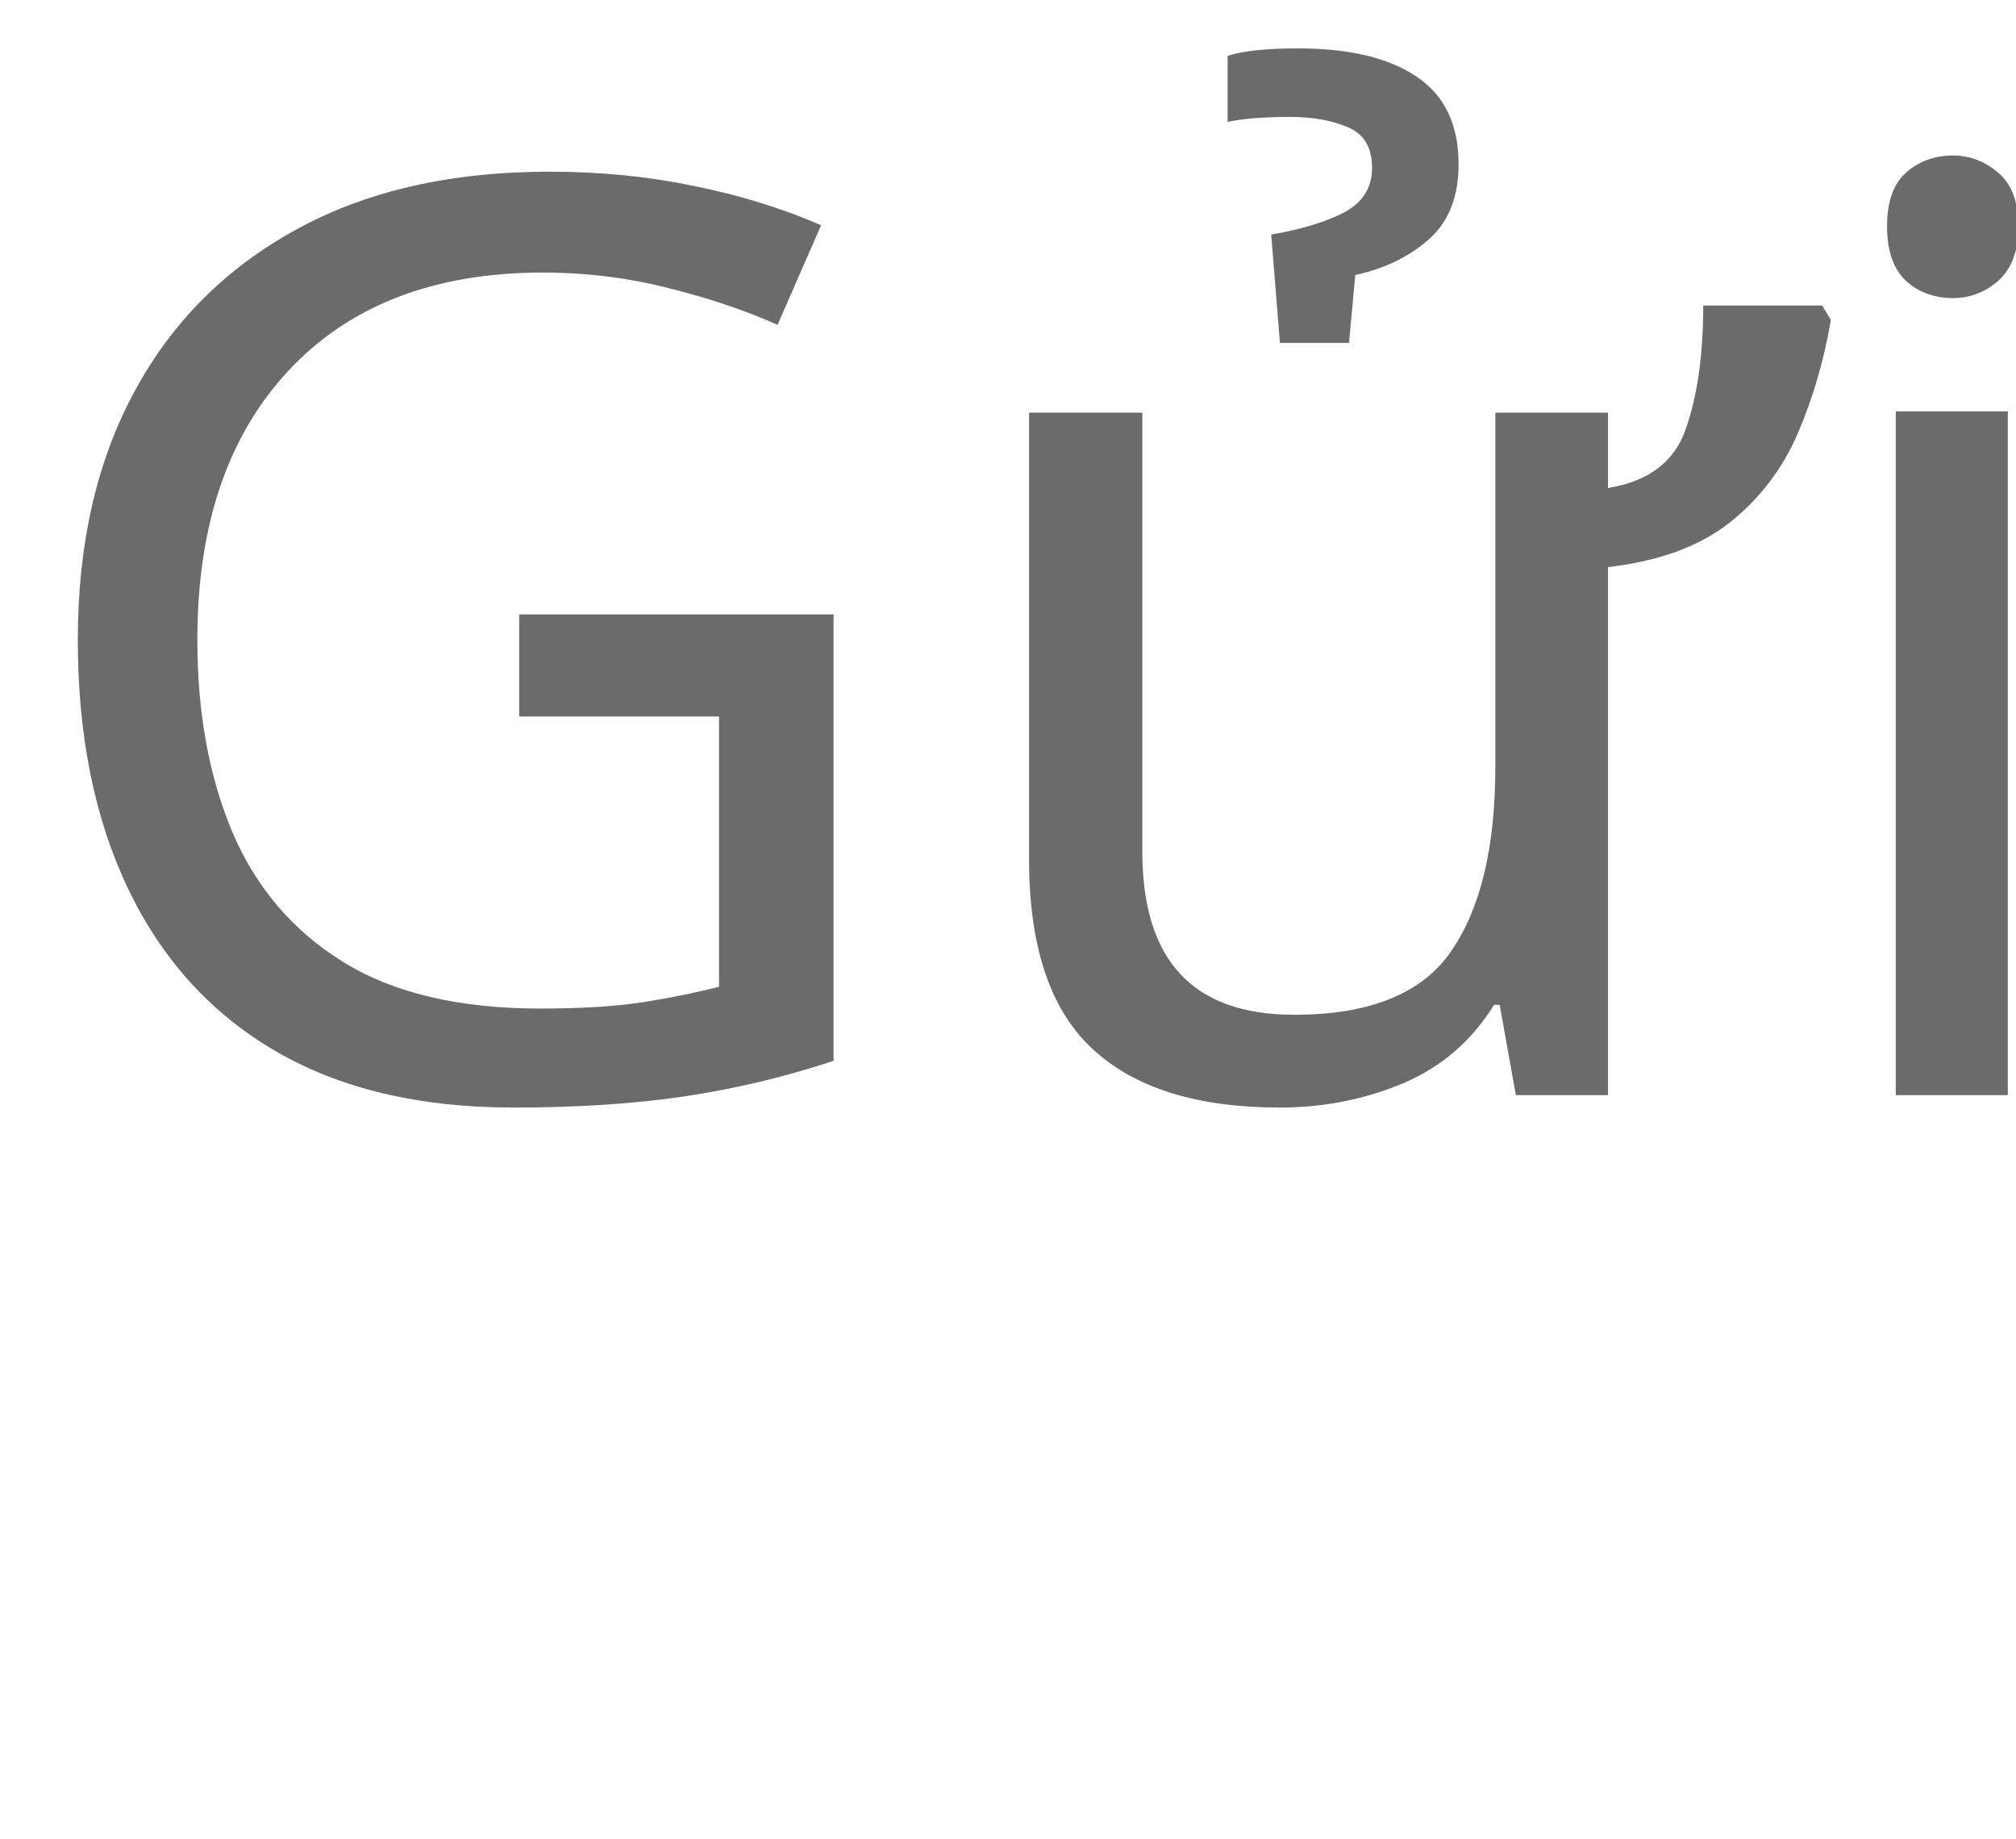
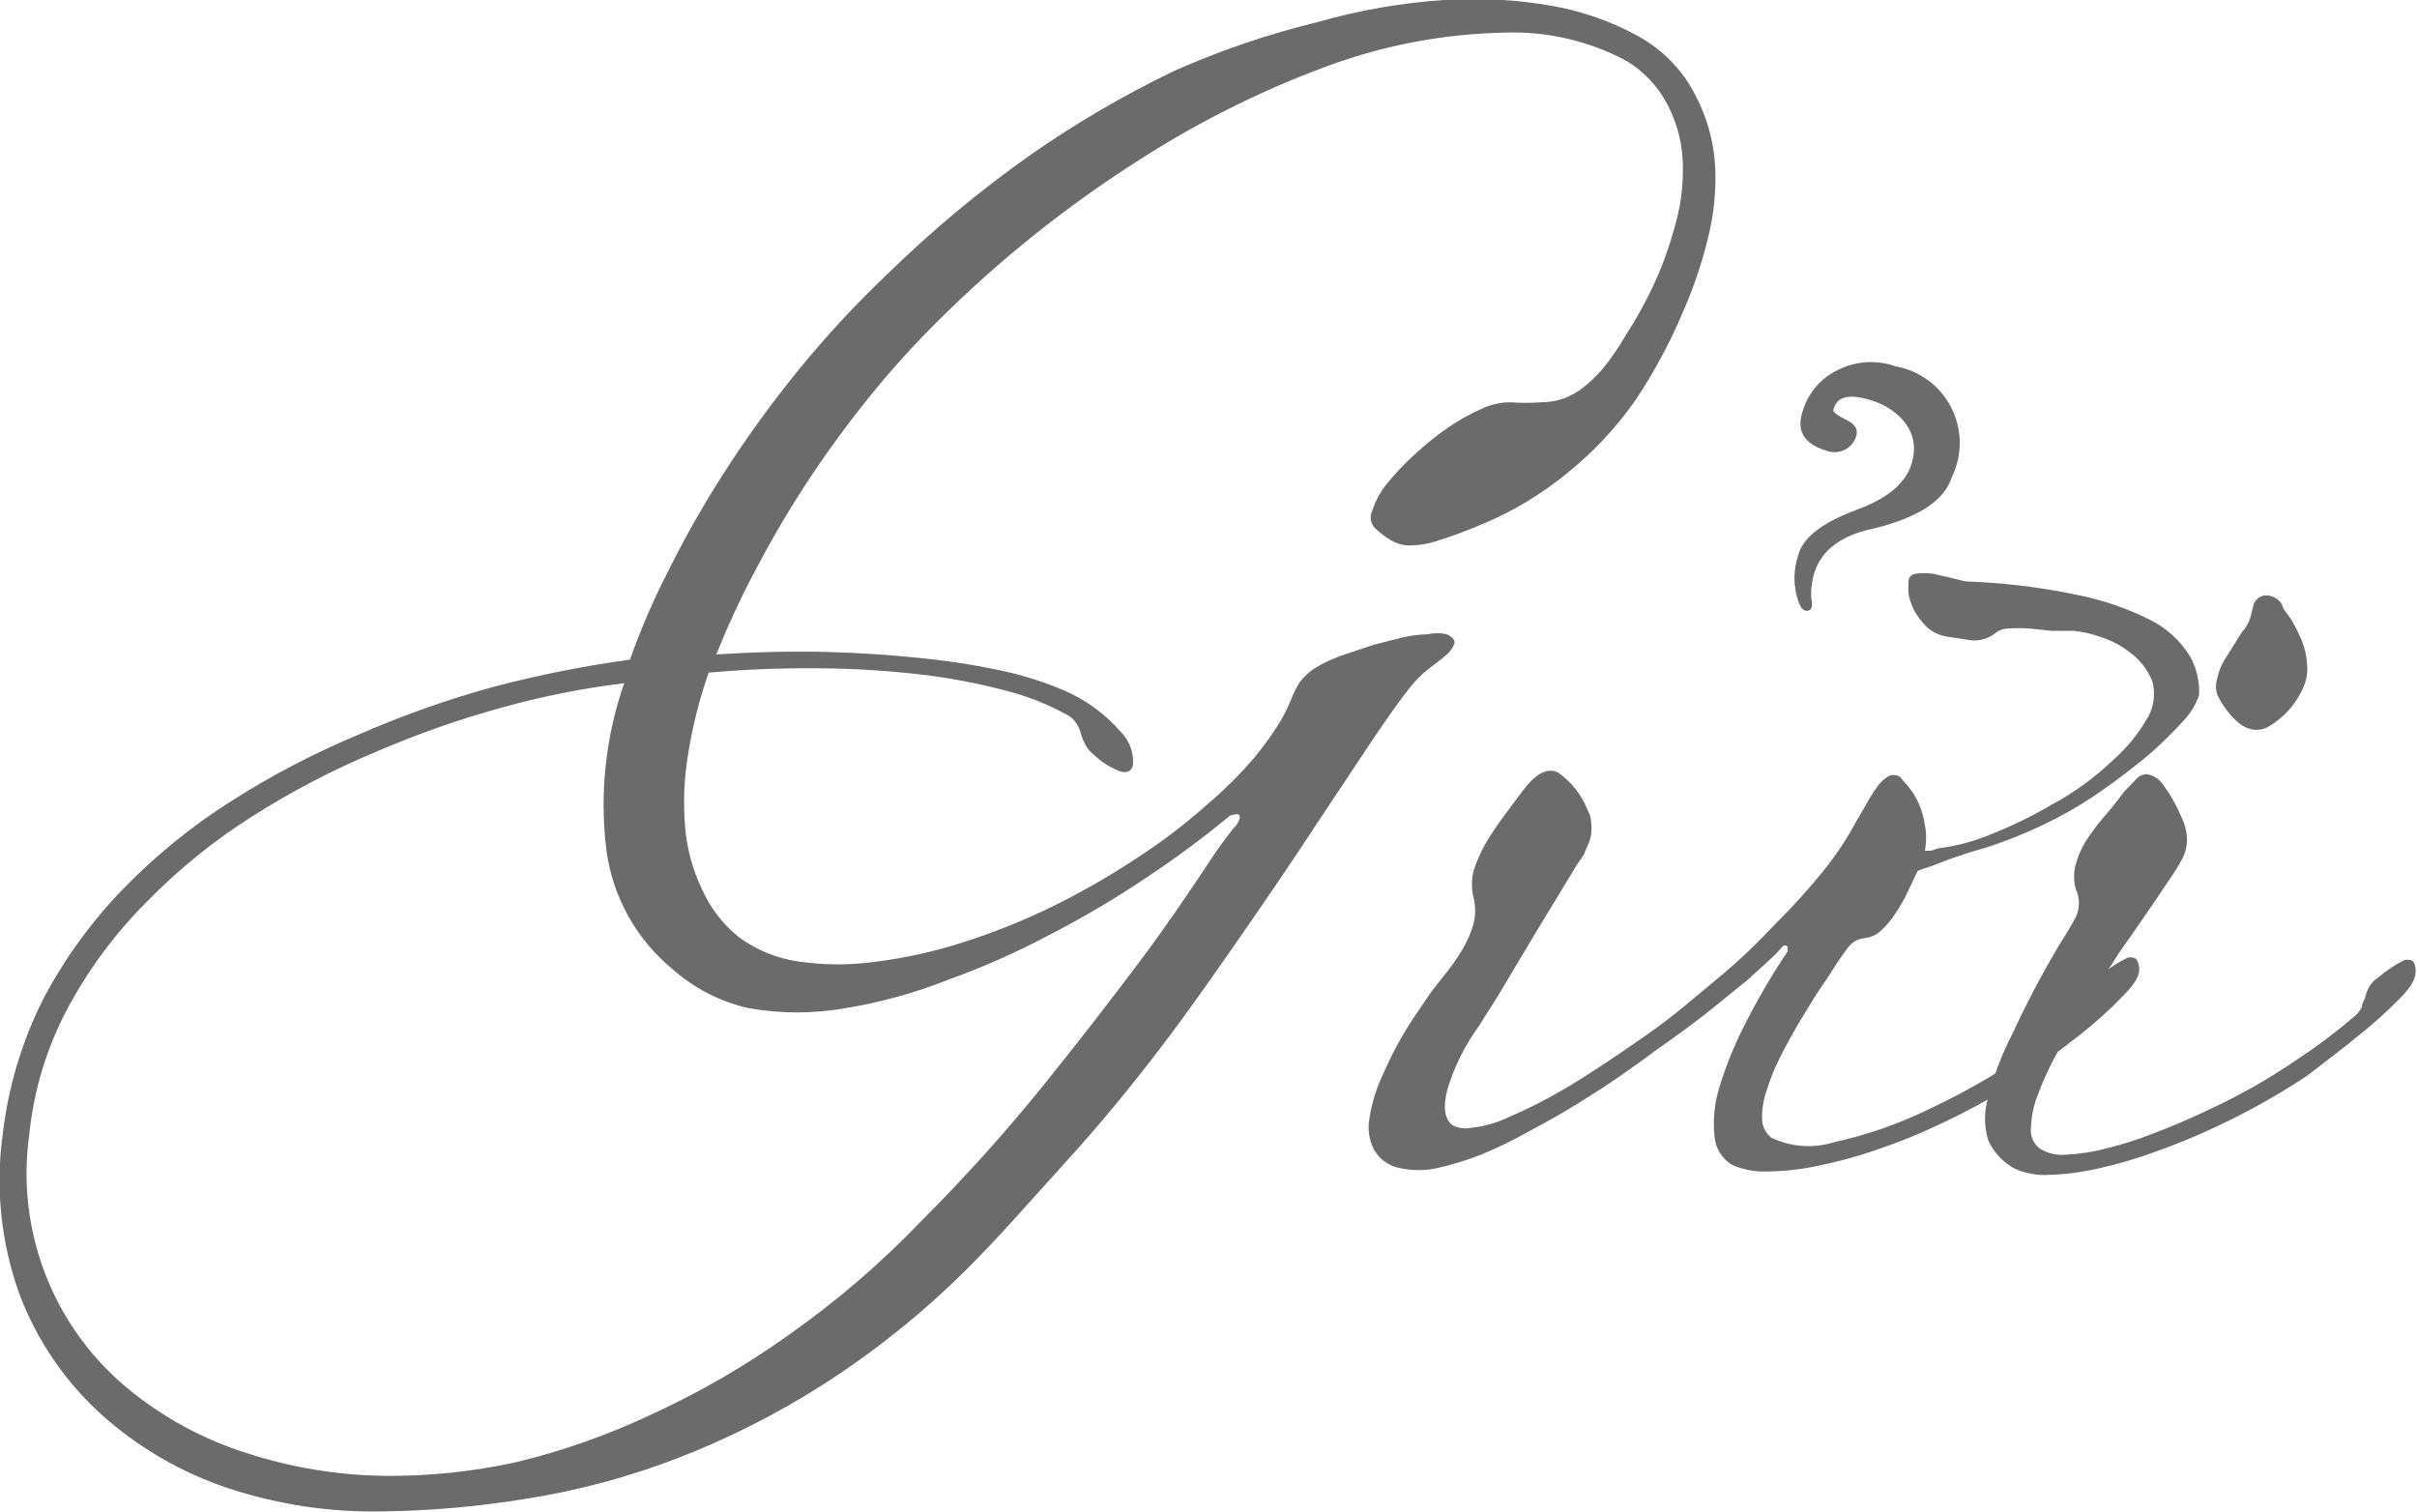
- <svg xmlns="http://www.w3.org/2000/svg" viewBox="0 0 50.6 46.13">
+ <svg xmlns="http://www.w3.org/2000/svg" viewBox="0 0 50.34 31.48">
  <defs>
-     <style>.cls-1{font-size:32px;fill:#6b6b6b;font-family:SheliaVNF, Shelia VNF;}</style>
+     <style>.cls-1{fill:#6b6b6b;}</style>
  </defs>
  <g id="Layer_2" data-name="Layer 2">
    <g id="BAO">
-       <text class="cls-1" transform="translate(0 27.48)">Gửi</text>
+       <path class="cls-1" d="M22.19,14.87a5.43,5.43,0,0,0-1.26-.49,12.85,12.85,0,0,0-1.74-.33,19.43,19.43,0,0,0-2.11-.13,23,23,0,0,0-2.32.09,9.73,9.73,0,0,0-.43,1.71,6.12,6.12,0,0,0-.06,1.52,3.72,3.72,0,0,0,.35,1.28,2.66,2.66,0,0,0,.77,1,2.75,2.75,0,0,0,1.26.51,5.71,5.71,0,0,0,1.6,0,10,10,0,0,0,1.8-.4,13.72,13.72,0,0,0,1.85-.74,15.7,15.7,0,0,0,1.75-1,12,12,0,0,0,1.5-1.14,8.63,8.63,0,0,0,1-1,7,7,0,0,0,.5-.7,3.54,3.54,0,0,0,.24-.48,2,2,0,0,1,.18-.36,1.25,1.25,0,0,1,.31-.29,3,3,0,0,1,.66-.3l.57-.19.59-.15a2.67,2.67,0,0,1,.54-.07.86.86,0,0,1,.39,0c.13.06.18.13.16.2a.57.57,0,0,1-.19.25c-.1.09-.23.18-.37.29a2.35,2.35,0,0,0-.38.39c-.2.25-.46.62-.79,1.11l-1.15,1.73c-.43.66-.92,1.38-1.46,2.16S24.8,21,24.19,21.8s-1.27,1.61-2,2.41-1.38,1.56-2.1,2.27a18,18,0,0,1-2.95,2.36,17.12,17.12,0,0,1-3.05,1.54,15.4,15.4,0,0,1-3.09.83A20.08,20.08,0,0,1,8,31.48,9.65,9.65,0,0,1,4.76,31a7.52,7.52,0,0,1-2.65-1.54,6.47,6.47,0,0,1-1.7-2.49,7,7,0,0,1-.35-3.37A8.38,8.38,0,0,1,.9,20.81a10,10,0,0,1,1.65-2.28,12.35,12.35,0,0,1,2.26-1.84A17.23,17.23,0,0,1,7.47,15.3a20.5,20.5,0,0,1,2.83-1,23.8,23.8,0,0,1,2.82-.56,14.83,14.83,0,0,1,.82-1.89,20.79,20.79,0,0,1,1.17-2.05,23.22,23.22,0,0,1,1.51-2.08,21.48,21.48,0,0,1,1.85-2,24.36,24.36,0,0,1,3-2.5,21.59,21.59,0,0,1,3-1.75A17.74,17.74,0,0,1,27.44.46,12.64,12.64,0,0,1,30.08,0a9.39,9.39,0,0,1,2.29.13,5.83,5.83,0,0,1,1.78.64A2.92,2.92,0,0,1,35.32,2a3.61,3.61,0,0,1,.4,1.43,5.07,5.07,0,0,1-.15,1.54,8.93,8.93,0,0,1-.49,1.46,10.54,10.54,0,0,1-.59,1.21c-.2.35-.36.6-.48.77a7.39,7.39,0,0,1-1.34,1.42,7.06,7.06,0,0,1-1.78,1.08c-.38.16-.68.27-.91.34a1.86,1.86,0,0,1-.59.11.75.75,0,0,1-.39-.09,1.72,1.72,0,0,1-.33-.24.32.32,0,0,1-.09-.39,1.71,1.71,0,0,1,.31-.57,5.38,5.38,0,0,1,.58-.61,6.33,6.33,0,0,1,.71-.57,4.58,4.58,0,0,1,.71-.39,1.39,1.39,0,0,1,.58-.12,4.37,4.37,0,0,0,.61,0,1.57,1.57,0,0,0,.49-.08A1.5,1.5,0,0,0,33,8.05a2.76,2.76,0,0,0,.39-.38A5.23,5.23,0,0,0,33.85,7a8.84,8.84,0,0,0,.56-1,7.57,7.57,0,0,0,.46-1.24,4.21,4.21,0,0,0,.18-1.3,2.78,2.78,0,0,0-.28-1.2,2.32,2.32,0,0,0-.91-1A5,5,0,0,0,31.32.68a11.28,11.28,0,0,0-3.49.63,20,20,0,0,0-4.07,2,24.76,24.76,0,0,0-4.23,3.38,19,19,0,0,0-1.45,1.61,22,22,0,0,0-1.3,1.79c-.4.61-.75,1.22-1.07,1.83a17.81,17.81,0,0,0-.79,1.71c.81-.05,1.59-.07,2.33-.05s1.42.07,2.05.14A14.87,14.87,0,0,1,21,14a7.16,7.16,0,0,1,1.16.38,3.28,3.28,0,0,1,1.18.86.89.89,0,0,1,.26.64c0,.17-.11.23-.26.19a1.63,1.63,0,0,1-.58-.37.62.62,0,0,1-.17-.22.9.9,0,0,1-.08-.21.72.72,0,0,0-.09-.2A.53.53,0,0,0,22.19,14.87ZM14,20.18a3.87,3.87,0,0,1-1.37-2.47A7.71,7.71,0,0,1,13,14.23a17.23,17.23,0,0,0-2.52.5,19.92,19.92,0,0,0-2.65.93A16.77,16.77,0,0,0,5.26,17a12.1,12.1,0,0,0-2.21,1.79A9.41,9.41,0,0,0,1.41,21a7.08,7.08,0,0,0-.8,2.63,5.81,5.81,0,0,0,2.05,5.29,7.4,7.4,0,0,0,2.49,1.35A9.74,9.74,0,0,0,8,30.74a12.35,12.35,0,0,0,2.73-.28,14.63,14.63,0,0,0,2.84-1,17.43,17.43,0,0,0,2.85-1.65,18.91,18.91,0,0,0,2.78-2.39,35.76,35.76,0,0,0,2.52-2.8c.76-.94,1.42-1.8,2-2.57s1-1.41,1.35-1.92a10.3,10.3,0,0,1,.62-.88.4.4,0,0,0,.12-.18.11.11,0,0,0,0-.1.16.16,0,0,0-.12,0,.16.16,0,0,0-.11.05,20.76,20.76,0,0,1-1.72,1.27,19.82,19.82,0,0,1-2,1.18,15.92,15.92,0,0,1-2.12.94A10.35,10.35,0,0,1,17.6,21a5.78,5.78,0,0,1-2,0A3.57,3.57,0,0,1,14,20.18Z" />
+       <path class="cls-1" d="M43.26,12.39a6,6,0,0,1,1.54.53,2.06,2.06,0,0,1,.8.73,1.48,1.48,0,0,1,.2.83,1.47,1.47,0,0,1-.34.55,8.33,8.33,0,0,1-.73.71c-.29.24-.6.48-.93.71a8.05,8.05,0,0,1-.91.56,9.76,9.76,0,0,1-1.48.63c-.39.11-.69.21-.9.29l-.31.12a2,2,0,0,0-.26.09l-.2.42a2.9,2.9,0,0,1-.26.46,1.79,1.79,0,0,1-.3.36.59.59,0,0,1-.35.16.48.48,0,0,0-.35.21,6,6,0,0,0-.36.53l-.29.43-.38.62c-.13.23-.26.46-.38.7a4.25,4.25,0,0,0-.28.7,1.61,1.61,0,0,0-.09.58.49.49,0,0,0,.2.39,1.78,1.78,0,0,0,1.3.09,8.77,8.77,0,0,0,2-.7A14.46,14.46,0,0,0,42.12,22a10,10,0,0,0,1.11-.85.6.6,0,0,0,.19-.22.86.86,0,0,0,.07-.21,1.18,1.18,0,0,1,.07-.2.57.57,0,0,1,.19-.2,2.46,2.46,0,0,1,.58-.38c.12,0,.19,0,.22.19s-.09.36-.31.59a8.63,8.63,0,0,1-.94.85c-.24.19-.59.44-1,.77a13.36,13.36,0,0,1-1.93,1.09q-.61.29-1.26.51a9.25,9.25,0,0,1-1.24.34,5.29,5.29,0,0,1-1.06.12,1.65,1.65,0,0,1-.74-.14.76.76,0,0,1-.36-.58,2.56,2.56,0,0,1,.09-1,7.79,7.79,0,0,1,.52-1.3,14.09,14.09,0,0,1,.91-1.56c0-.05,0-.08,0-.11a.08.08,0,0,0-.1,0,2.66,2.66,0,0,1-.25.26l-.47.43-.79.64c-.31.25-.71.54-1.18.87-.18.14-.41.3-.68.49s-.57.38-.89.58-.66.39-1,.57a9.21,9.21,0,0,1-1,.49,6.18,6.18,0,0,1-.94.29,1.8,1.8,0,0,1-.77,0,.78.78,0,0,1-.54-.38,1,1,0,0,1-.1-.64,3.25,3.25,0,0,1,.22-.79c.12-.27.24-.54.38-.79s.29-.49.43-.69.24-.36.32-.46l.3-.38a4.1,4.1,0,0,0,.31-.46,2.21,2.21,0,0,0,.21-.5,1.09,1.09,0,0,0,0-.54,1.2,1.2,0,0,1,0-.56,3.1,3.1,0,0,1,.25-.57,6.27,6.27,0,0,1,.38-.57l.41-.55q.4-.52.72-.36a1.74,1.74,0,0,1,.62.79.55.55,0,0,1,.07.25,1,1,0,0,1,0,.24.65.65,0,0,1-.06.21l-.07.16c0,.06-.12.18-.22.36l-.37.61-.45.74-.46.77c-.15.25-.28.48-.41.68s-.23.36-.29.46a4.39,4.39,0,0,0-.67,1.35c-.09.37-.05.61.12.73a.6.6,0,0,0,.39.05,2.42,2.42,0,0,0,.77-.22,10.17,10.17,0,0,0,1.18-.6c.46-.27,1-.63,1.66-1.09s1-.78,1.49-1.18.88-.79,1.25-1.18a13.26,13.26,0,0,0,1-1.11,6.48,6.48,0,0,0,.66-1l.21-.36a3,3,0,0,1,.22-.35.76.76,0,0,1,.22-.22.24.24,0,0,1,.26,0l.18.21a1.4,1.4,0,0,1,.21.34,1.67,1.67,0,0,1,.13.45,1.42,1.42,0,0,1,0,.54l.13,0,.14-.05a4.17,4.17,0,0,0,1-.25,9.56,9.56,0,0,0,1.39-.67A5.83,5.83,0,0,0,44,15.84,3.49,3.49,0,0,0,44.7,15a1,1,0,0,0,.13-.8,1.36,1.36,0,0,0-.43-.58,2,2,0,0,0-.64-.35,2.37,2.37,0,0,0-.56-.13l-.47,0-.47-.05a3.17,3.17,0,0,0-.42,0,.42.42,0,0,0-.26.08.72.72,0,0,1-.5.17l-.53-.08a.83.83,0,0,1-.42-.2,1.62,1.62,0,0,1-.26-.34,1.32,1.32,0,0,1-.12-.35,1.75,1.75,0,0,1,0-.25.16.16,0,0,1,.15-.17,1.48,1.48,0,0,1,.36,0l.39.09.28.07A13.55,13.55,0,0,1,43.26,12.39ZM39.06,11c.91-.23,1.44-.58,1.59-1.06a1.62,1.62,0,0,0-1.17-2.31,1.53,1.53,0,0,0-1.19.07,1.38,1.38,0,0,0-.74.85c-.14.41,0,.69.5.84a.47.47,0,0,0,.53-.15c.15-.21.12-.37-.1-.48s-.33-.19-.29-.24c.07-.27.34-.33.82-.17s.9.55.85,1.08-.44.91-1.17,1.18-1.13.58-1.23.93a1.5,1.5,0,0,0,0,1c.05.14.12.2.2.18s.1-.11.06-.29C37.71,11.65,38.15,11.18,39.06,11Z" />
+       <path class="cls-1" d="M42.86,19.73c.15-.24.28-.45.37-.62a.69.69,0,0,0,0-.6,1,1,0,0,1,0-.5,1.9,1.9,0,0,1,.2-.47,4.32,4.32,0,0,1,.36-.49c.15-.17.3-.36.45-.56l.27-.28a.27.27,0,0,1,.27-.07.52.52,0,0,1,.29.23,3.15,3.15,0,0,1,.36.64,1.14,1.14,0,0,1,.12.49.83.83,0,0,1-.09.37,3.74,3.74,0,0,1-.25.41l-.41.61-.45.65c-.16.22-.28.4-.37.55l-.31.47c-.14.21-.28.43-.43.68s-.3.52-.45.79a6.34,6.34,0,0,0-.35.78,2,2,0,0,0-.14.67.48.48,0,0,0,.18.44.86.86,0,0,0,.55.13,4,4,0,0,0,.84-.13,7.79,7.79,0,0,0,1-.32c.37-.14.74-.3,1.12-.48a12.7,12.7,0,0,0,1.88-1.07A11.47,11.47,0,0,0,49,21.2a.62.62,0,0,0,.19-.22c0-.07.05-.14.07-.2a.8.8,0,0,1,.07-.2.52.52,0,0,1,.19-.21,2.69,2.69,0,0,1,.57-.38c.13,0,.2,0,.22.19s-.08.36-.31.6a9.78,9.78,0,0,1-.94.84c-.24.2-.59.46-1,.78a14.51,14.51,0,0,1-1.93,1.08c-.4.19-.82.36-1.24.51a9.3,9.3,0,0,1-1.2.35,5.17,5.17,0,0,1-1,.13,1.52,1.52,0,0,1-.73-.13,1.24,1.24,0,0,1-.55-.59,1.55,1.55,0,0,1,0-.9,6.17,6.17,0,0,1,.5-1.31A20.15,20.15,0,0,1,42.86,19.73Zm4.67-7.14c0,.07.1.18.19.31a4.51,4.51,0,0,1,.22.44,1.59,1.59,0,0,1,.11.49.91.91,0,0,1-.08.49,1.73,1.73,0,0,1-.77.84c-.27.11-.52,0-.76-.29a1.88,1.88,0,0,1-.26-.4.57.57,0,0,1,0-.34,1.15,1.15,0,0,1,.16-.4l.35-.56a.8.8,0,0,0,.18-.31l.06-.24a.28.28,0,0,1,.26-.22A.4.4,0,0,1,47.53,12.59Z" />
    </g>
  </g>
</svg>
